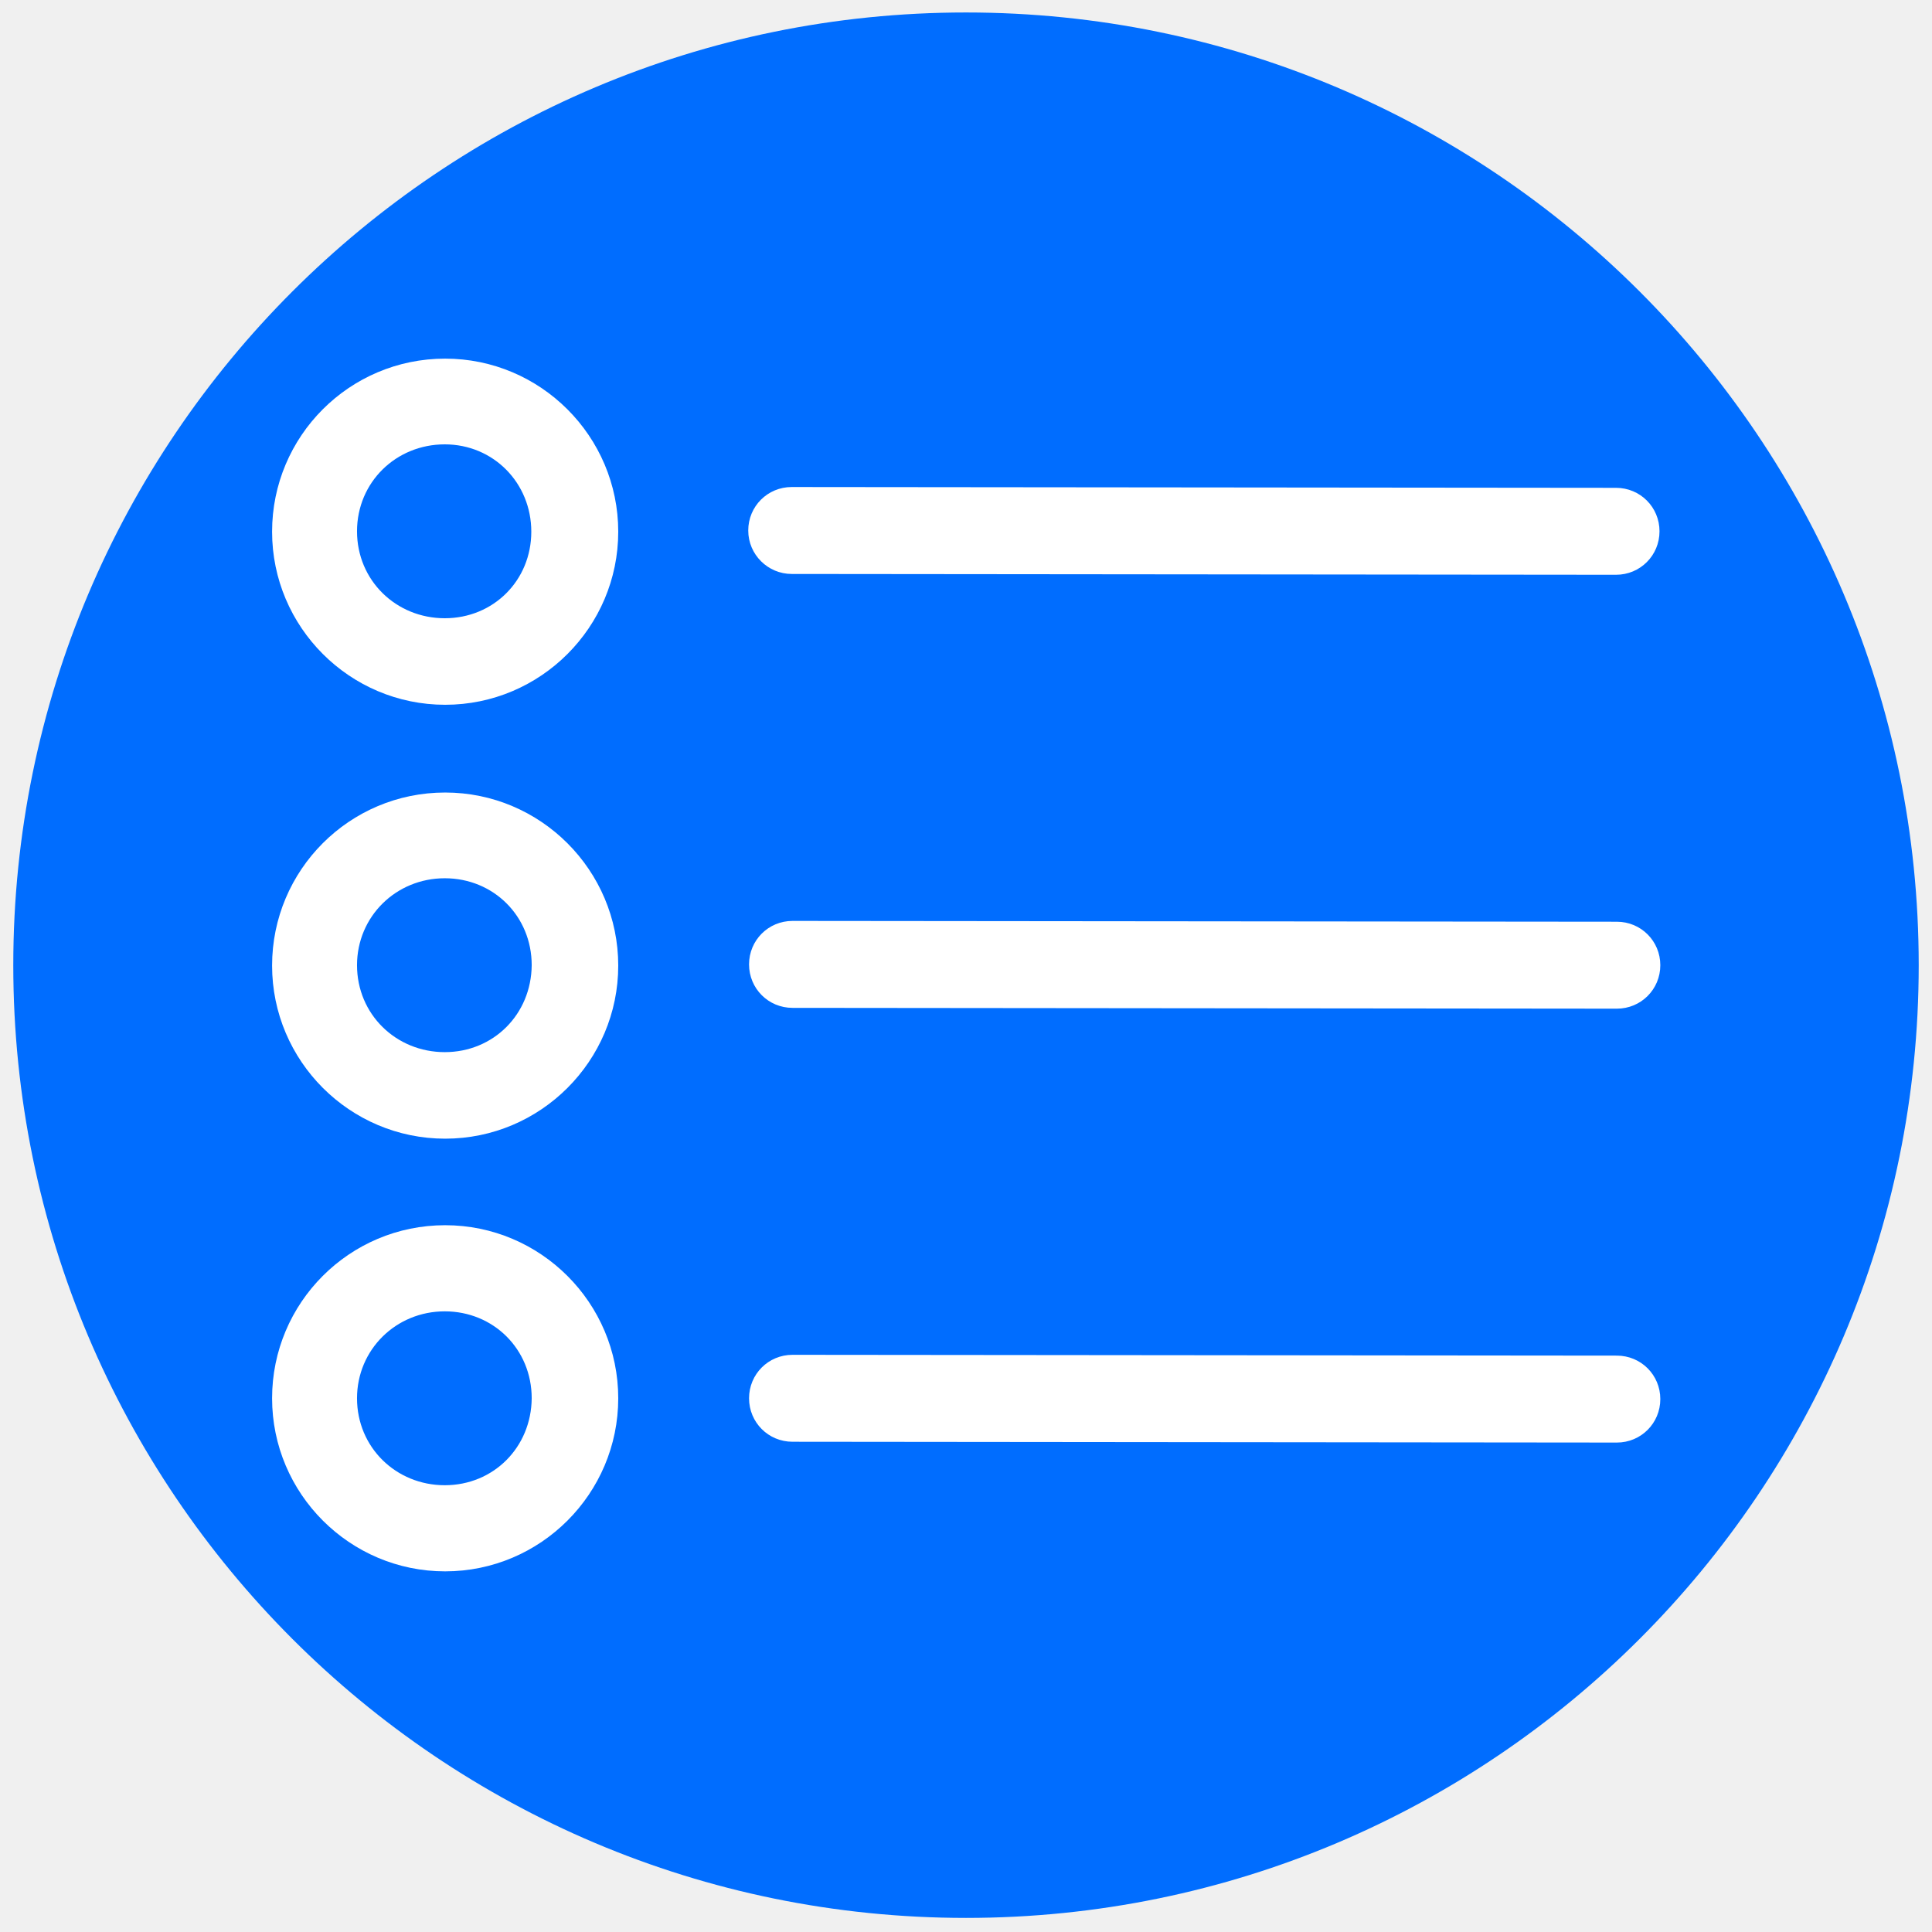
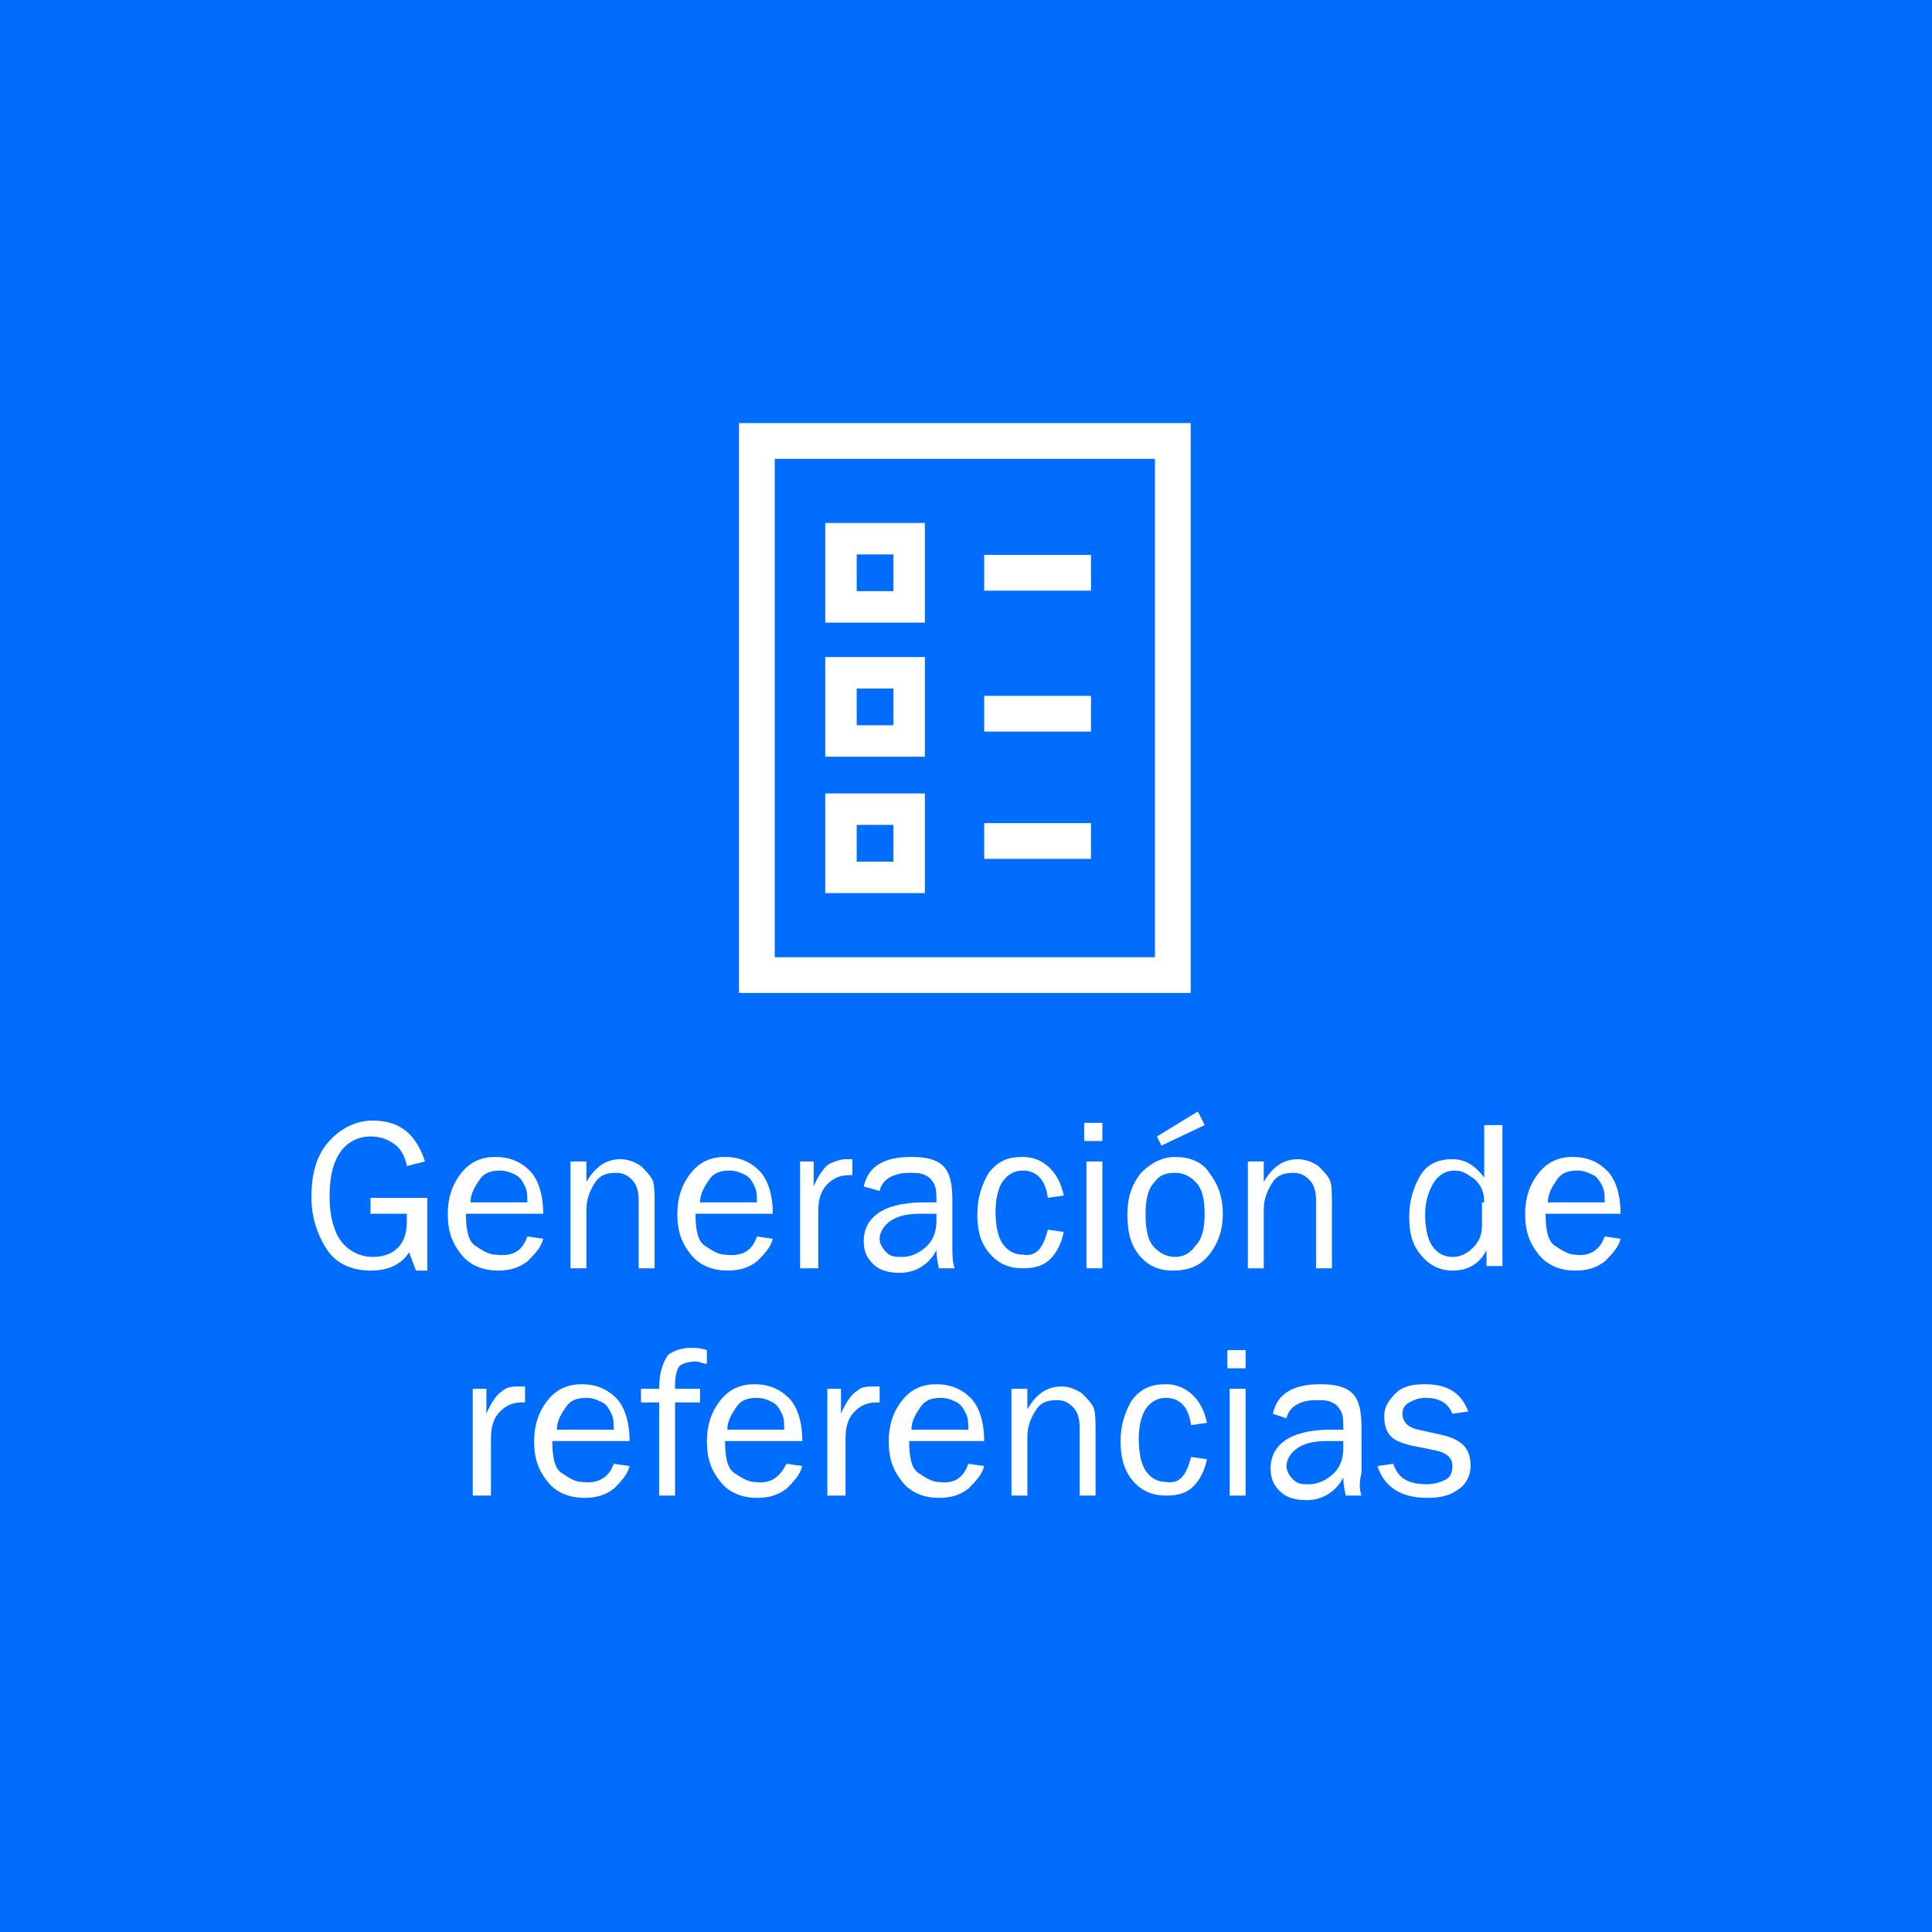
- <svg xmlns="http://www.w3.org/2000/svg" version="1.1" id="Capa_1" x="0px" y="0px" viewBox="0 0 480 480" style="enable-background:new 0 0 480 480;" xml:space="preserve">
+ <svg xmlns="http://www.w3.org/2000/svg" version="1.1" id="Capa_1" x="0px" y="0px" viewBox="0 0 85 85" style="enable-background:new 0 0 85 85;" xml:space="preserve">
  <style type="text/css">
	.st0{fill:#006DFF;}
- 	.st1{fill:#FFFFFF;}
+ 	.st1{fill:none;stroke:#FFFFFF;stroke-width:1.573;stroke-miterlimit:10;}
+ 	.st2{fill:none;stroke:#FFFFFF;stroke-width:1.384;stroke-miterlimit:10;}
+ 	.st3{fill:#FFFFFF;}
</style>
-   <circle class="st0" cx="240" cy="239.8" r="236.7" />
  <g>
-     <g id="List">
-       <path class="st1" d="M196.7,142.6l204.8,0.2c6,0,10.8-4.8,10.8-10.8c0-6-4.8-10.8-10.8-10.8l-204.8-0.2c-6,0-10.8,4.8-10.8,10.8    C185.9,137.8,190.8,142.6,196.7,142.6z" />
-       <path class="st1" d="M401.7,229l-204.8-0.2c-6,0-10.8,4.8-10.8,10.8c0,6,4.8,10.8,10.8,10.8l204.8,0.2c6,0,10.8-4.8,10.8-10.8    S407.7,229,401.7,229z" />
-       <path class="st1" d="M401.7,336.8l-204.8-0.2c-6,0-10.8,4.8-10.8,10.8s4.8,10.8,10.8,10.8l204.8,0.2c6,0,10.8-4.8,10.8-10.8    C412.5,341.6,407.7,336.8,401.7,336.8z" />
-       <path class="st1" d="M110.6,89.1c-23.8,0-43,19.3-43,43s19.3,43,43,43s43-19.3,43-43S134.3,89.1,110.6,89.1z M110.5,153.6    c-12.1,0-21.8-9.4-21.8-21.6s9.7-21.6,21.8-21.6S132,120,132,132.1S122.6,153.6,110.5,153.6z" />
-       <path class="st1" d="M110.6,196.9c-23.8,0-43,19.3-43,43s19.3,43,43,43s43-19.3,43-43S134.3,196.9,110.6,196.9z M110.5,261.4    c-12.1,0-21.8-9.4-21.8-21.6c0-12.1,9.7-21.6,21.8-21.6s21.6,9.4,21.6,21.6C132,252,122.6,261.4,110.5,261.4z" />
-       <path class="st1" d="M110.6,304.4c-23.8,0-43,19.3-43,43s19.3,43,43,43s43-19.3,43-43S134.3,304.4,110.6,304.4z M110.5,369    c-12.1,0-21.8-9.4-21.8-21.6c0-12.1,9.7-21.6,21.8-21.6s21.6,9.4,21.6,21.6C132,359.6,122.6,369,110.5,369z" />
+     <rect class="st0" width="85" height="85" />
+     <g>
+       <g>
+         <rect x="33.3" y="19.4" class="st1" width="18.3" height="23.5" />
+       </g>
+       <g>
+         <line class="st1" x1="43.3" y1="25.2" x2="48" y2="25.2" />
+         <line class="st1" x1="43.3" y1="37" x2="48" y2="37" />
+         <line class="st1" x1="43.3" y1="31.4" x2="48" y2="31.4" />
+         <rect x="37" y="29.6" class="st2" width="3" height="3" />
+         <rect x="37" y="23.7" class="st2" width="3" height="3" />
+         <rect x="37" y="35.6" class="st2" width="3" height="3" />
+       </g>
+     </g>
+     <g>
+       <path class="st3" d="M18.8,52.6v3.3h-0.5L18,55.1c-0.4,0.6-1,0.8-1.7,0.8c-0.8,0-1.5-0.3-1.9-0.9s-0.7-1.4-0.7-2.3    c0-1,0.2-1.8,0.7-2.4c0.5-0.6,1.2-1,2-1c1.2,0,1.9,0.6,2.3,1.8l-0.8,0.2c-0.1-0.5-0.3-0.8-0.6-1c-0.3-0.2-0.6-0.3-1-0.3    c-0.6,0-1.1,0.3-1.4,0.8s-0.4,1.1-0.4,1.9c0,0.8,0.2,1.5,0.5,1.9s0.8,0.7,1.4,0.7c0.4,0,0.8-0.1,1.1-0.4c0.3-0.3,0.4-0.7,0.4-1.2    c0-0.1,0-0.2,0-0.3h-1.6v-0.7H18.8z" />
+       <path class="st3" d="M23.2,54.4l0.7,0.1c-0.1,0.4-0.4,0.7-0.7,1c-0.4,0.3-0.8,0.4-1.3,0.4c-0.6,0-1.2-0.2-1.6-0.7    c-0.4-0.5-0.6-1-0.6-1.8c0-0.7,0.2-1.3,0.6-1.8c0.4-0.5,0.9-0.7,1.5-0.7c0.6,0,1.1,0.2,1.5,0.6c0.4,0.4,0.6,1.1,0.6,1.9h-3.4    c0,0.7,0.1,1.2,0.4,1.4c0.3,0.2,0.6,0.4,0.9,0.4C22.6,55.3,23,55,23.2,54.4z M23.2,52.9c0-0.3,0-0.5-0.1-0.7    c-0.1-0.2-0.2-0.4-0.4-0.5c-0.2-0.1-0.4-0.2-0.7-0.2c-0.4,0-0.7,0.1-0.9,0.4s-0.4,0.6-0.4,1H23.2z" />
+       <path class="st3" d="M28.8,55.8h-0.7v-3c0-0.4-0.1-0.7-0.3-0.9c-0.2-0.2-0.4-0.3-0.7-0.3c-0.4,0-0.7,0.1-0.9,0.4s-0.4,0.7-0.4,1.2    v2.6h-0.7v-4.7h0.7v0.9c0.4-0.7,0.9-1,1.5-1c0.3,0,0.6,0.1,0.9,0.3c0.2,0.2,0.4,0.4,0.5,0.6c0.1,0.2,0.1,0.6,0.1,1.2V55.8z" />
+       <path class="st3" d="M33.3,54.4l0.7,0.1c-0.1,0.4-0.4,0.7-0.7,1c-0.4,0.3-0.8,0.4-1.3,0.4c-0.6,0-1.2-0.2-1.6-0.7    c-0.4-0.5-0.6-1-0.6-1.8c0-0.7,0.2-1.3,0.6-1.8c0.4-0.5,0.9-0.7,1.5-0.7c0.6,0,1.1,0.2,1.5,0.6c0.4,0.4,0.6,1.1,0.6,1.9h-3.4    c0,0.7,0.1,1.2,0.4,1.4c0.3,0.2,0.6,0.4,0.9,0.4C32.7,55.3,33.1,55,33.3,54.4z M33.3,52.9c0-0.3,0-0.5-0.1-0.7    c-0.1-0.2-0.2-0.4-0.4-0.5c-0.2-0.1-0.4-0.2-0.7-0.2c-0.4,0-0.7,0.1-0.9,0.4s-0.4,0.6-0.4,1H33.3z" />
+       <path class="st3" d="M35.9,55.8h-0.7v-4.7h0.6v1.1c0.2-0.5,0.5-0.9,0.7-1s0.5-0.2,0.7-0.2c0.1,0,0.2,0,0.3,0v0.7h-0.1    c-0.4,0-0.7,0.1-1,0.4c-0.3,0.3-0.4,0.7-0.4,1.2V55.8z" />
+       <path class="st3" d="M42,55.8h-0.7c0-0.1-0.1-0.4-0.1-0.8c-0.3,0.6-0.9,1-1.6,1c-0.5,0-0.9-0.1-1.2-0.4c-0.3-0.3-0.4-0.6-0.4-1    c0-0.5,0.2-0.9,0.6-1.2c0.4-0.3,1.1-0.5,2-0.5c0.1,0,0.3,0,0.6,0c0-0.4,0-0.6-0.1-0.8c-0.1-0.2-0.2-0.3-0.4-0.4s-0.4-0.1-0.7-0.1    c-0.7,0-1.2,0.3-1.3,0.8L38,52.2c0.2-0.9,0.9-1.3,2.1-1.3c0.6,0,1.1,0.1,1.4,0.4s0.4,0.8,0.4,1.5v2C41.9,55.2,41.9,55.5,42,55.8z     M41.2,53.4c-0.3,0-0.5,0-0.7,0c-0.6,0-1,0.1-1.3,0.3c-0.3,0.2-0.5,0.5-0.5,0.8c0,0.2,0.1,0.4,0.3,0.6s0.4,0.2,0.7,0.2    c0.4,0,0.8-0.2,1.1-0.5c0.3-0.3,0.4-0.7,0.4-1.1C41.2,53.6,41.2,53.5,41.2,53.4z" />
+       <path class="st3" d="M46.1,54.1l0.7,0.1c-0.1,0.5-0.3,0.9-0.6,1.2c-0.3,0.3-0.7,0.4-1.2,0.4c-0.6,0-1.1-0.2-1.5-0.7    S43,54.1,43,53.4c0-0.7,0.2-1.3,0.5-1.8c0.4-0.5,0.8-0.7,1.5-0.7c0.5,0,0.9,0.2,1.2,0.5c0.3,0.3,0.5,0.7,0.6,1.2l-0.7,0.1    c-0.1-0.8-0.5-1.2-1.1-1.2c-0.4,0-0.7,0.2-0.9,0.5c-0.2,0.3-0.3,0.8-0.3,1.3c0,0.6,0.1,1.1,0.3,1.4s0.5,0.5,0.9,0.5    C45.6,55.3,45.9,54.9,46.1,54.1z" />
+       <path class="st3" d="M48.5,49.4v0.8h-0.8v-0.8H48.5z M48.5,51.1v4.7h-0.7v-4.7H48.5z" />
+       <path class="st3" d="M51.6,55.9c-0.6,0-1.1-0.2-1.5-0.7s-0.5-1.1-0.5-1.8c0-0.7,0.2-1.3,0.6-1.8c0.4-0.4,0.9-0.7,1.5-0.7    c0.6,0,1.2,0.2,1.5,0.7c0.4,0.5,0.6,1.1,0.6,1.8c0,0.7-0.2,1.3-0.6,1.8C52.8,55.7,52.3,55.9,51.6,55.9z M51.7,55.3    c0.4,0,0.7-0.2,0.9-0.5c0.3-0.3,0.4-0.8,0.4-1.4c0-0.6-0.1-1.1-0.4-1.4s-0.6-0.4-0.9-0.4c-0.4,0-0.7,0.1-0.9,0.4    c-0.3,0.3-0.4,0.8-0.4,1.4c0,0.7,0.1,1.2,0.4,1.5C51,55.1,51.3,55.3,51.7,55.3z M53,49.5l-1.9,0.9L50.9,50l1.8-1.1L53,49.5z" />
+       <path class="st3" d="M58.6,55.8h-0.7v-3c0-0.4-0.1-0.7-0.3-0.9c-0.2-0.2-0.4-0.3-0.7-0.3c-0.4,0-0.7,0.1-0.9,0.4s-0.4,0.7-0.4,1.2    v2.6h-0.7v-4.7h0.7v0.9c0.4-0.7,0.9-1,1.5-1c0.3,0,0.6,0.1,0.9,0.3c0.2,0.2,0.4,0.4,0.5,0.6c0.1,0.2,0.1,0.6,0.1,1.2V55.8z" />
+       <path class="st3" d="M66.1,49.4v6.3h-0.7V55c-0.3,0.6-0.8,0.9-1.5,0.9c-0.5,0-1-0.2-1.4-0.7c-0.4-0.5-0.5-1-0.5-1.7    c0-0.7,0.2-1.3,0.5-1.8s0.8-0.7,1.4-0.7c0.6,0,1,0.3,1.4,0.8v-2.3H66.1z M65.3,52.9c0-0.4-0.1-0.7-0.4-1c-0.3-0.2-0.5-0.4-0.9-0.4    c-0.4,0-0.7,0.2-0.9,0.5c-0.2,0.3-0.4,0.8-0.4,1.4c0,0.6,0.1,1.1,0.3,1.4s0.5,0.5,0.9,0.5c0.3,0,0.6-0.1,0.9-0.4    c0.3-0.3,0.4-0.6,0.4-1V52.9z" />
+       <path class="st3" d="M70.6,54.4l0.7,0.1c-0.1,0.4-0.4,0.7-0.7,1c-0.4,0.3-0.8,0.4-1.3,0.4c-0.6,0-1.2-0.2-1.6-0.7    c-0.4-0.5-0.6-1-0.6-1.8c0-0.7,0.2-1.3,0.6-1.8c0.4-0.5,0.9-0.7,1.5-0.7c0.6,0,1.1,0.2,1.5,0.6c0.4,0.4,0.6,1.1,0.6,1.9H68    c0,0.7,0.1,1.2,0.4,1.4c0.3,0.2,0.6,0.4,0.9,0.4C69.9,55.3,70.4,55,70.6,54.4z M70.6,52.9c0-0.3,0-0.5-0.1-0.7    c-0.1-0.2-0.2-0.4-0.4-0.5c-0.2-0.1-0.4-0.2-0.7-0.2c-0.4,0-0.7,0.1-0.9,0.4s-0.4,0.6-0.4,1H70.6z" />
+       <path class="st3" d="M21.5,65.8h-0.7v-4.7h0.6v1.1c0.2-0.5,0.5-0.9,0.7-1c0.2-0.2,0.5-0.2,0.7-0.2c0.1,0,0.2,0,0.3,0v0.7h-0.1    c-0.4,0-0.7,0.1-1,0.4c-0.3,0.3-0.4,0.7-0.4,1.2V65.8z" />
+       <path class="st3" d="M27,64.4l0.7,0.1c-0.1,0.4-0.4,0.7-0.7,1c-0.4,0.3-0.8,0.4-1.3,0.4c-0.6,0-1.2-0.2-1.6-0.7    c-0.4-0.5-0.6-1-0.6-1.8c0-0.7,0.2-1.3,0.6-1.8c0.4-0.5,0.9-0.7,1.5-0.7c0.6,0,1.1,0.2,1.5,0.6c0.4,0.4,0.6,1.1,0.6,1.9h-3.4    c0,0.7,0.1,1.2,0.4,1.4c0.3,0.2,0.6,0.4,0.9,0.4C26.3,65.3,26.8,65,27,64.4z M27,62.9c0-0.3,0-0.5-0.1-0.7    c-0.1-0.2-0.2-0.4-0.4-0.5c-0.2-0.1-0.4-0.2-0.7-0.2c-0.4,0-0.7,0.1-0.9,0.4s-0.4,0.6-0.4,1H27z" />
+       <path class="st3" d="M30.8,61.1v0.6h-1.1v4.1H29v-4.1h-0.8v-0.6H29c0-0.8,0.2-1.2,0.4-1.5c0.3-0.2,0.6-0.3,1-0.3    c0.2,0,0.4,0,0.7,0.1v0.6c-0.2,0-0.3-0.1-0.5-0.1c-0.3,0-0.6,0.1-0.7,0.2s-0.2,0.4-0.2,0.8v0.2H30.8z" />
+       <path class="st3" d="M34.6,64.4l0.7,0.1c-0.1,0.4-0.4,0.7-0.7,1c-0.4,0.3-0.8,0.4-1.3,0.4c-0.6,0-1.2-0.2-1.6-0.7    c-0.4-0.5-0.6-1-0.6-1.8c0-0.7,0.2-1.3,0.6-1.8c0.4-0.5,0.9-0.7,1.5-0.7c0.6,0,1.1,0.2,1.5,0.6c0.4,0.4,0.6,1.1,0.6,1.9h-3.4    c0,0.7,0.1,1.2,0.4,1.4c0.3,0.2,0.6,0.4,0.9,0.4C33.9,65.3,34.3,65,34.6,64.4z M34.5,62.9c0-0.3,0-0.5-0.1-0.7    c-0.1-0.2-0.2-0.4-0.4-0.5c-0.2-0.1-0.4-0.2-0.7-0.2c-0.4,0-0.7,0.1-0.9,0.4s-0.4,0.6-0.4,1H34.5z" />
+       <path class="st3" d="M37.1,65.8h-0.7v-4.7h0.6v1.1c0.2-0.5,0.5-0.9,0.7-1c0.2-0.2,0.5-0.2,0.7-0.2c0.1,0,0.2,0,0.3,0v0.7h-0.1    c-0.4,0-0.7,0.1-1,0.4c-0.3,0.3-0.4,0.7-0.4,1.2V65.8z" />
+       <path class="st3" d="M42.6,64.4l0.7,0.1c-0.1,0.4-0.4,0.7-0.7,1c-0.4,0.3-0.8,0.4-1.3,0.4c-0.6,0-1.2-0.2-1.6-0.7    c-0.4-0.5-0.6-1-0.6-1.8c0-0.7,0.2-1.3,0.6-1.8c0.4-0.5,0.9-0.7,1.5-0.7c0.6,0,1.1,0.2,1.5,0.6c0.4,0.4,0.6,1.1,0.6,1.9H40    c0,0.7,0.1,1.2,0.4,1.4c0.3,0.2,0.6,0.4,0.9,0.4C42,65.3,42.4,65,42.6,64.4z M42.6,62.9c0-0.3,0-0.5-0.1-0.7    c-0.1-0.2-0.2-0.4-0.4-0.5c-0.2-0.1-0.4-0.2-0.7-0.2c-0.4,0-0.7,0.1-0.9,0.4s-0.4,0.6-0.4,1H42.6z" />
+       <path class="st3" d="M48.2,65.8h-0.7v-3c0-0.4-0.1-0.7-0.3-0.9c-0.2-0.2-0.4-0.3-0.7-0.3c-0.4,0-0.7,0.1-0.9,0.4s-0.4,0.7-0.4,1.2    v2.6h-0.7v-4.7h0.7v0.9c0.4-0.7,0.9-1,1.5-1c0.3,0,0.6,0.1,0.9,0.3c0.2,0.2,0.4,0.4,0.5,0.6c0.1,0.2,0.1,0.6,0.1,1.2V65.8z" />
+       <path class="st3" d="M52.4,64.1l0.7,0.1c-0.1,0.5-0.3,0.9-0.6,1.2c-0.3,0.3-0.7,0.4-1.2,0.4c-0.6,0-1.1-0.2-1.5-0.7    s-0.5-1.1-0.5-1.7c0-0.7,0.2-1.3,0.5-1.8c0.4-0.5,0.8-0.7,1.5-0.7c0.5,0,0.9,0.2,1.2,0.5c0.3,0.3,0.5,0.7,0.6,1.2l-0.7,0.1    c-0.1-0.8-0.5-1.2-1.1-1.2c-0.4,0-0.7,0.2-0.9,0.5c-0.2,0.3-0.3,0.8-0.3,1.3c0,0.6,0.1,1.1,0.3,1.4s0.5,0.5,0.9,0.5    C51.9,65.3,52.2,64.9,52.4,64.1z" />
+       <path class="st3" d="M54.8,59.4v0.8H54v-0.8H54.8z M54.8,61.1v4.7h-0.7v-4.7H54.8z" />
+       <path class="st3" d="M59.9,65.8h-0.7c0-0.1-0.1-0.4-0.1-0.8c-0.3,0.6-0.9,1-1.6,1c-0.5,0-0.9-0.1-1.2-0.4c-0.3-0.3-0.4-0.6-0.4-1    c0-0.5,0.2-0.9,0.6-1.2c0.4-0.3,1.1-0.5,2-0.5c0.1,0,0.3,0,0.6,0c0-0.4,0-0.6-0.1-0.8c-0.1-0.2-0.2-0.3-0.4-0.4s-0.4-0.1-0.7-0.1    c-0.7,0-1.2,0.3-1.3,0.8L56,62.2c0.2-0.9,0.9-1.3,2.1-1.3c0.6,0,1.1,0.1,1.4,0.4s0.4,0.8,0.4,1.5v2C59.8,65.2,59.8,65.5,59.9,65.8    z M59.1,63.4c-0.3,0-0.5,0-0.7,0c-0.6,0-1,0.1-1.3,0.3c-0.3,0.2-0.5,0.5-0.5,0.8c0,0.2,0.1,0.4,0.3,0.6s0.4,0.2,0.7,0.2    c0.4,0,0.8-0.2,1.1-0.5c0.3-0.3,0.4-0.7,0.4-1.1C59.1,63.6,59.1,63.5,59.1,63.4z" />
+       <path class="st3" d="M60.6,64.5l0.7-0.1c0.2,0.6,0.6,0.9,1.5,0.9c0.3,0,0.6-0.1,0.8-0.2s0.3-0.3,0.3-0.6c0-0.4-0.3-0.6-0.8-0.7    l-1-0.2c-0.4-0.1-0.7-0.2-0.9-0.4c-0.2-0.2-0.3-0.5-0.3-0.9c0-0.4,0.2-0.7,0.5-1c0.3-0.3,0.7-0.4,1.3-0.4c1,0,1.6,0.4,1.9,1.2    l-0.7,0.1c-0.2-0.5-0.6-0.7-1.2-0.7c-0.3,0-0.5,0.1-0.7,0.2c-0.2,0.1-0.3,0.3-0.3,0.5c0,0.3,0.2,0.6,0.7,0.7l0.9,0.2    c1,0.2,1.4,0.6,1.4,1.4c0,0.4-0.2,0.8-0.5,1c-0.4,0.3-0.8,0.4-1.4,0.4C61.6,65.9,60.9,65.4,60.6,64.5z" />
    </g>
  </g>
</svg>
